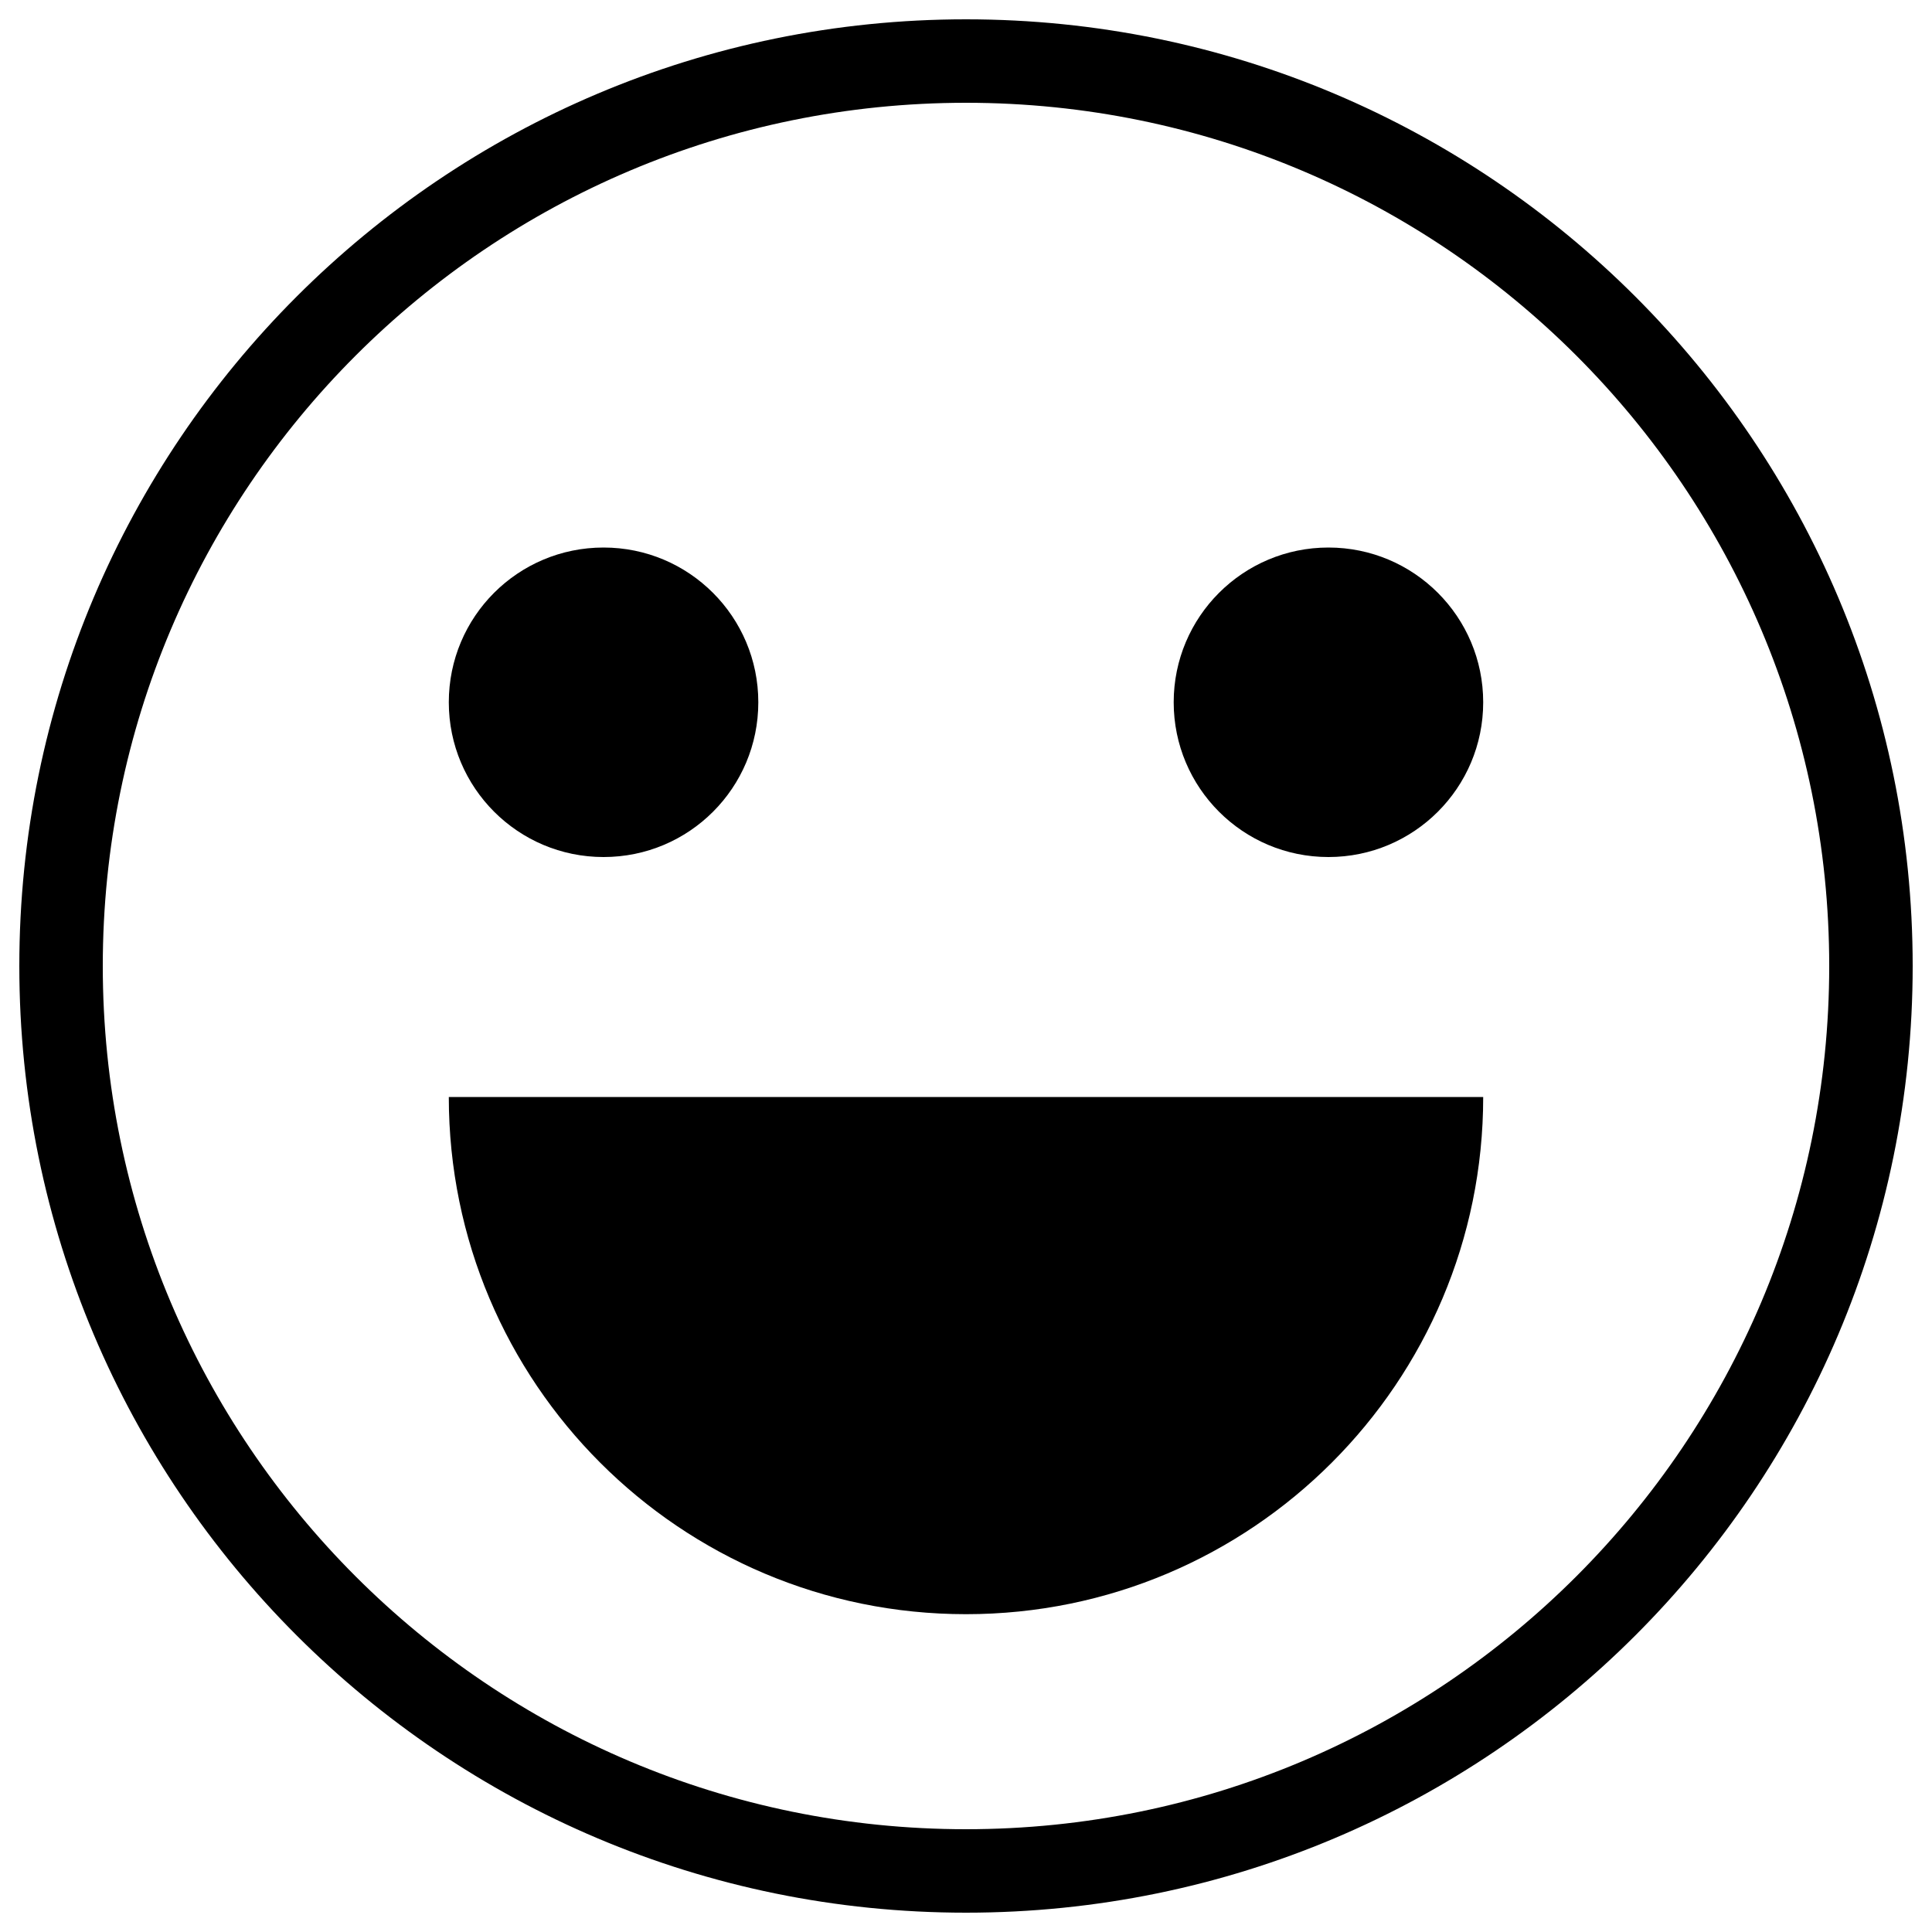
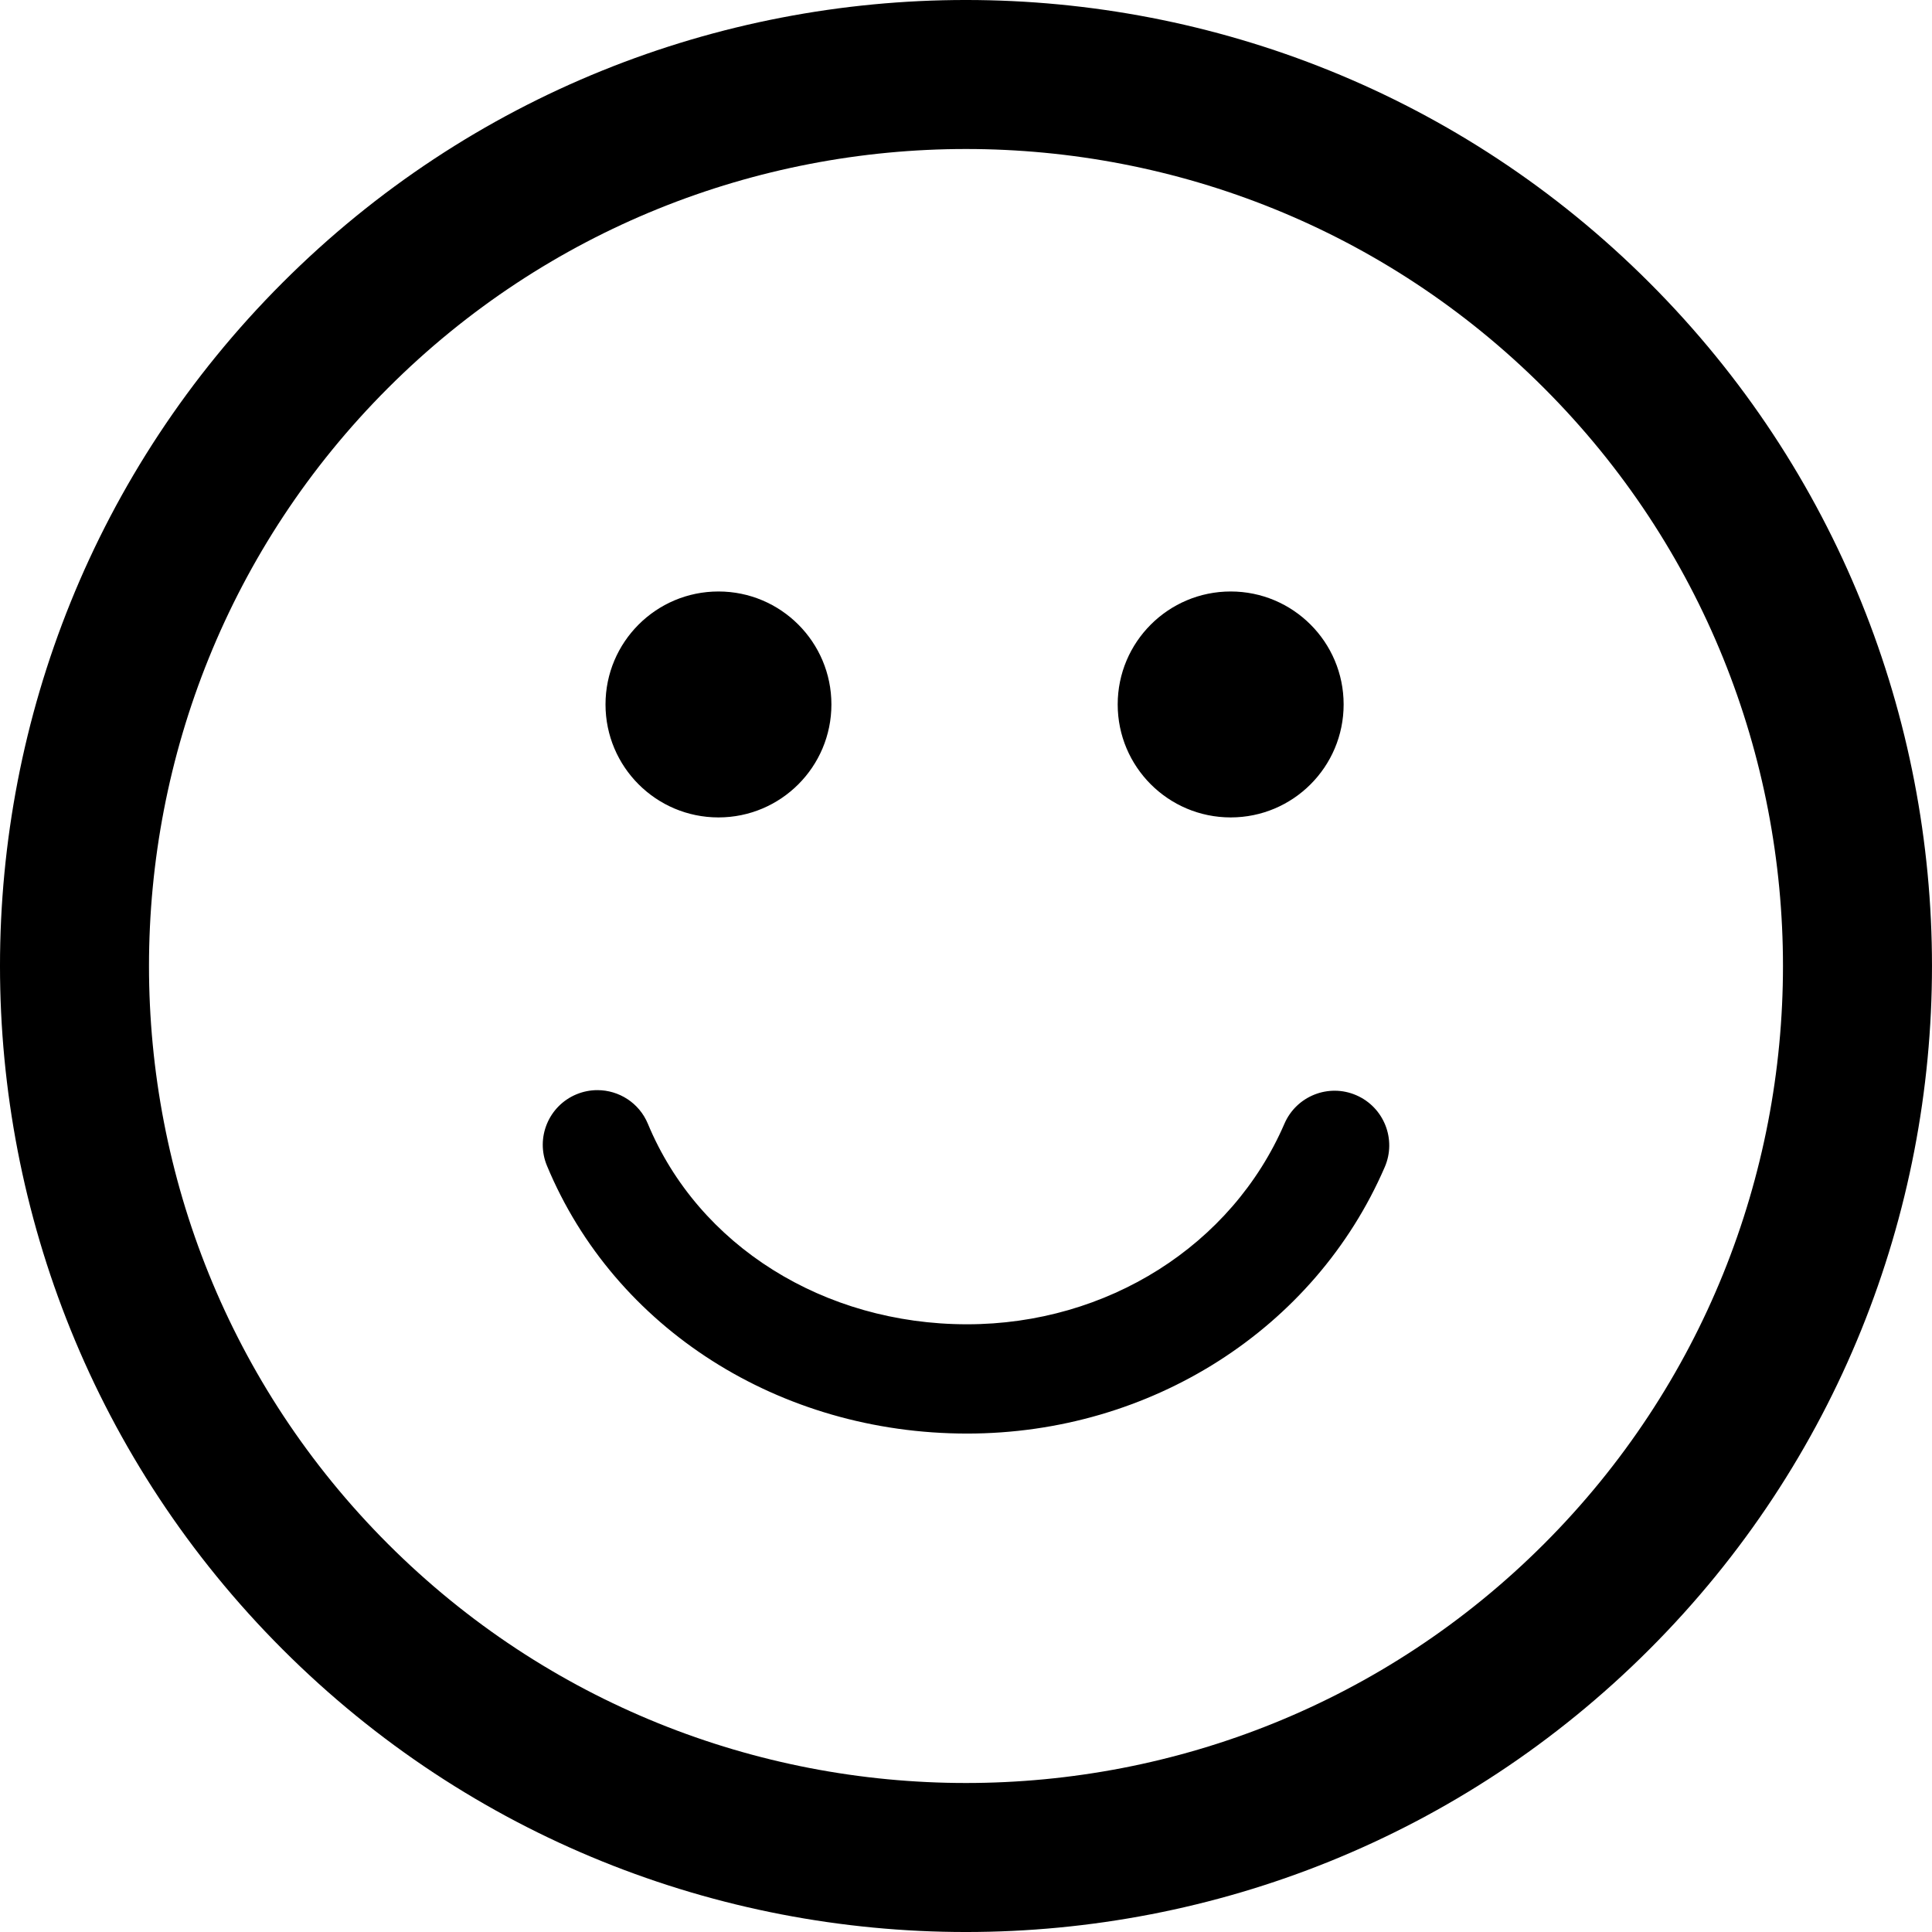
- <svg xmlns="http://www.w3.org/2000/svg" version="1.1" x="0px" y="0px" viewBox="0 0 1000 1000" enable-background="new 0 0 1000 1000" xml:space="preserve">
+ <svg xmlns="http://www.w3.org/2000/svg" version="1.1" id="Capa_1" x="0px" y="0px" width="106.059px" height="106.059px" viewBox="0 0 106.059 106.059" style="enable-background:new 0 0 106.059 106.059;" xml:space="preserve">
  <g>
-     <path d="M500,10C229.4,10,10,229.4,10,500s219.4,490,490,490s490-219.4,490-490S770.6,10,500,10z M500,946.8c-246.7,0-446.8-200-446.8-446.8c0-246.7,200-446.8,446.8-446.8c246.7,0,446.8,200,446.8,446.8C946.8,746.7,746.7,946.8,500,946.8z" />
-     <path d="M232.3,363.5c0,44.2,35.8,80.1,80.1,80.1s80.1-35.8,80.1-80.1c0-44.2-35.8-80.1-80.1-80.1S232.3,319.2,232.3,363.5z" />
-     <path d="M607.5,363.5c0,44.2,35.8,80.1,80.1,80.1c44.2,0,80.1-35.8,80.1-80.1c0-44.2-35.8-80.1-80.1-80.1C643.4,283.4,607.5,319.2,607.5,363.5z" />
-     <path d="M767.7,567.8c0,147.8-119.8,267.7-267.7,267.7S232.3,715.7,232.3,567.8H767.7z" />
+     <path d="M90.546,15.518C69.858-5.172,36.199-5.172,15.515,15.513C-5.173,36.198-5.171,69.858,15.517,90.547   c20.682,20.684,54.341,20.684,75.027-0.004C111.23,69.858,111.229,36.2,90.546,15.518z M84.757,84.758   c-17.494,17.494-45.96,17.496-63.455,0.002c-17.498-17.497-17.496-45.966,0-63.46C38.796,3.807,67.261,3.805,84.759,21.302   C102.253,38.796,102.251,67.265,84.757,84.758z M33.24,38.671c0-3.424,2.777-6.201,6.201-6.201c3.423,0,6.2,2.776,6.2,6.201   c0,3.426-2.777,6.202-6.2,6.202C36.017,44.873,33.24,42.097,33.24,38.671z M61.357,38.671c0-3.424,2.779-6.201,6.203-6.201   c3.423,0,6.2,2.776,6.2,6.201c0,3.426-2.776,6.202-6.2,6.202S61.357,42.097,61.357,38.671z M76.017,64.068   c-3.843,8.887-12.843,14.629-22.927,14.629c-10.301,0-19.354-5.771-23.064-14.703c-0.636-1.529,0.089-3.285,1.62-3.921   c0.376-0.155,0.766-0.229,1.15-0.229c1.176,0,2.292,0.695,2.771,1.85c2.777,6.686,9.655,11.004,17.523,11.004   c7.69,0,14.528-4.321,17.42-11.011c0.658-1.521,2.424-2.222,3.944-1.563S76.675,62.548,76.017,64.068z" />
  </g>
+   <g>
+ </g>
+   <g>
+ </g>
+   <g>
+ </g>
+   <g>
+ </g>
+   <g>
+ </g>
+   <g>
+ </g>
+   <g>
+ </g>
+   <g>
+ </g>
+   <g>
+ </g>
+   <g>
+ </g>
+   <g>
+ </g>
+   <g>
+ </g>
+   <g>
+ </g>
+   <g>
+ </g>
+   <g>
+ </g>
</svg>
